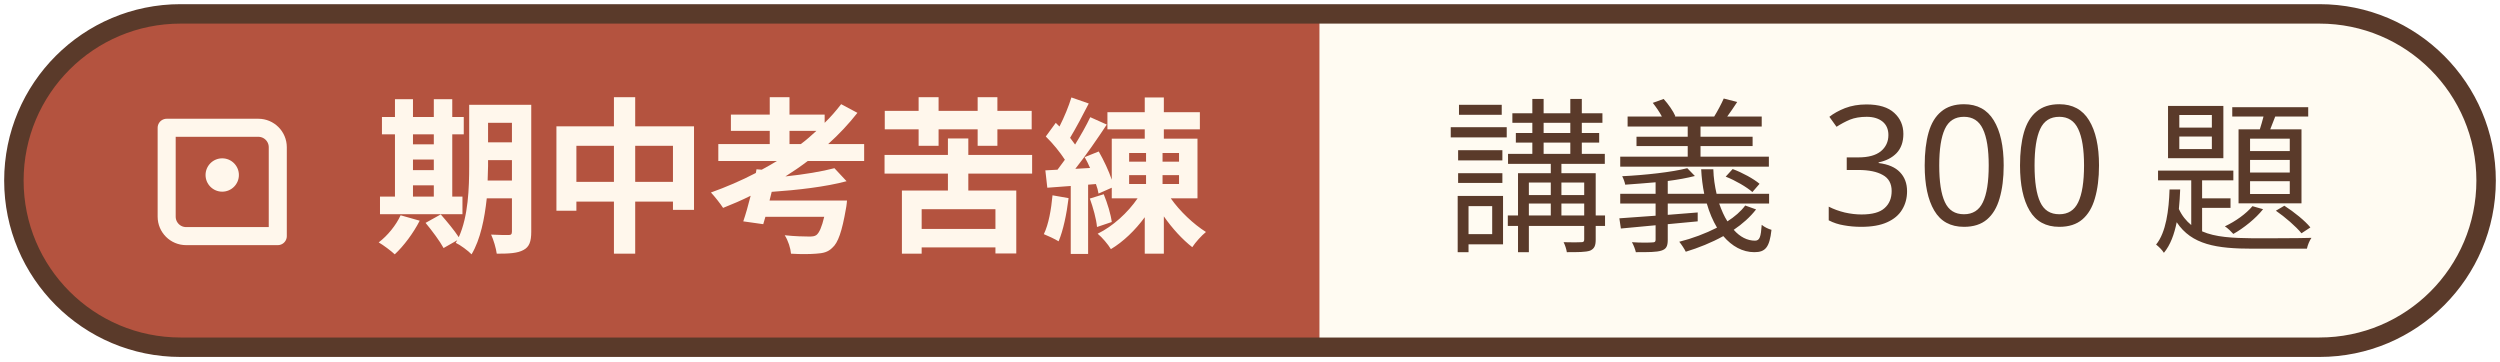
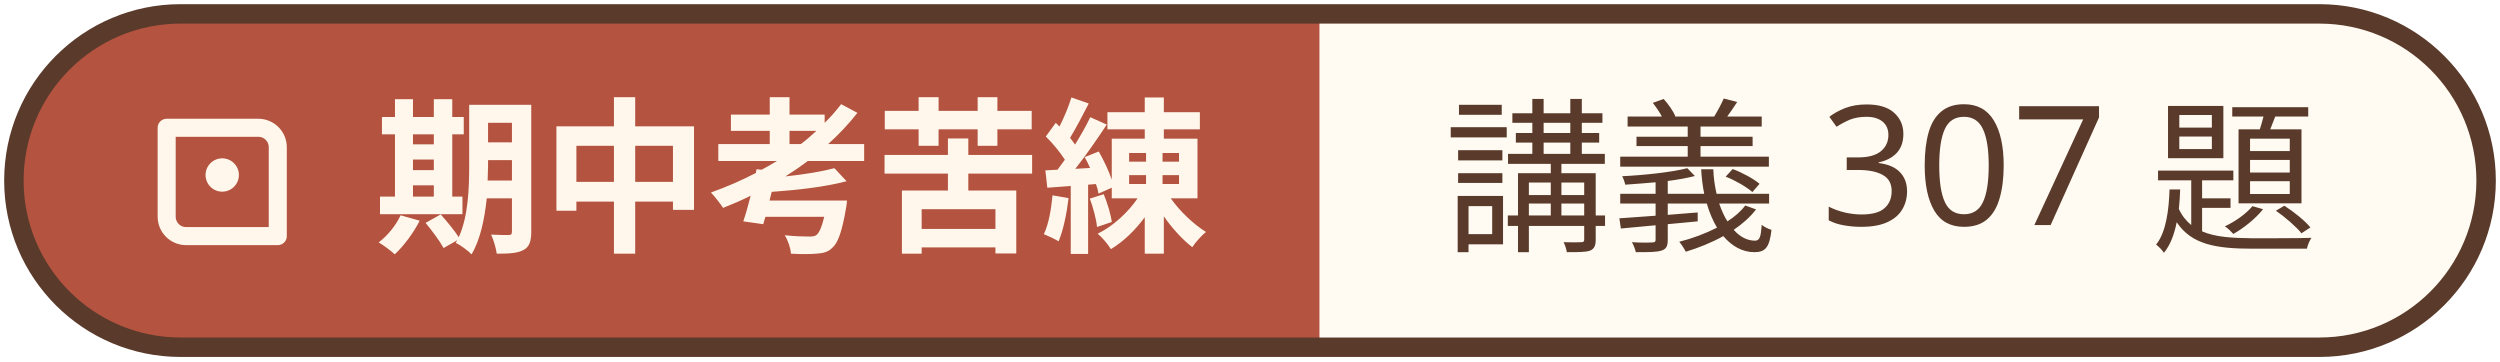
- <svg xmlns="http://www.w3.org/2000/svg" width="180" height="26" viewBox="0 0 180 26" role="img" aria-label="期中考苦練：講義 300 題">
+ <svg xmlns="http://www.w3.org/2000/svg" width="180" height="26" viewBox="0 0 180 26" role="img" aria-label="期中考苦練：講義 307 題">
  <clipPath id="p">
    <rect x="1" y="1" width="178" height="24" rx="12" />
  </clipPath>
  <g clip-path="url(#p)">
    <rect width="180" height="26" fill="#FFFBF2" />
    <rect width="95" height="26" fill="#B4533F" />
  </g>
  <rect x="1" y="1" width="178" height="24" rx="12" fill="none" stroke="#5A3A2A" stroke-width="1.4" />
  <g transform="translate(10 7)">
    <path d="M2 2.2h6.6a1.4 1.4 0 0 1 1.4 1.4V10H3.4A1.4 1.4 0 0 1 2 8.6Z" fill="none" stroke="#FFF7EC" stroke-width="1.3" stroke-linejoin="round" />
    <circle cx="6" cy="5.6" r="1.2" fill="#FFF7EC" />
  </g>
  <text x="27" y="17.2" font-family="Verdana,'PingFang TC','Noto Sans TC','Microsoft JhengHei',sans-serif" font-size="12" font-weight="700" fill="#FFF7EC" textLength="60" lengthAdjust="spacingAndGlyphs">期中考苦練</text>
-   <text x="104" y="17.2" font-family="Verdana,'PingFang TC','Noto Sans TC','Microsoft JhengHei',sans-serif" font-size="12" fill="#5A3A2A" textLength="64" lengthAdjust="spacingAndGlyphs">講義 300 題</text>
+   <text x="104" y="17.2" font-family="Verdana,'PingFang TC','Noto Sans TC','Microsoft JhengHei',sans-serif" font-size="12" fill="#5A3A2A" textLength="64" lengthAdjust="spacingAndGlyphs">講義 307 題</text>
</svg>
